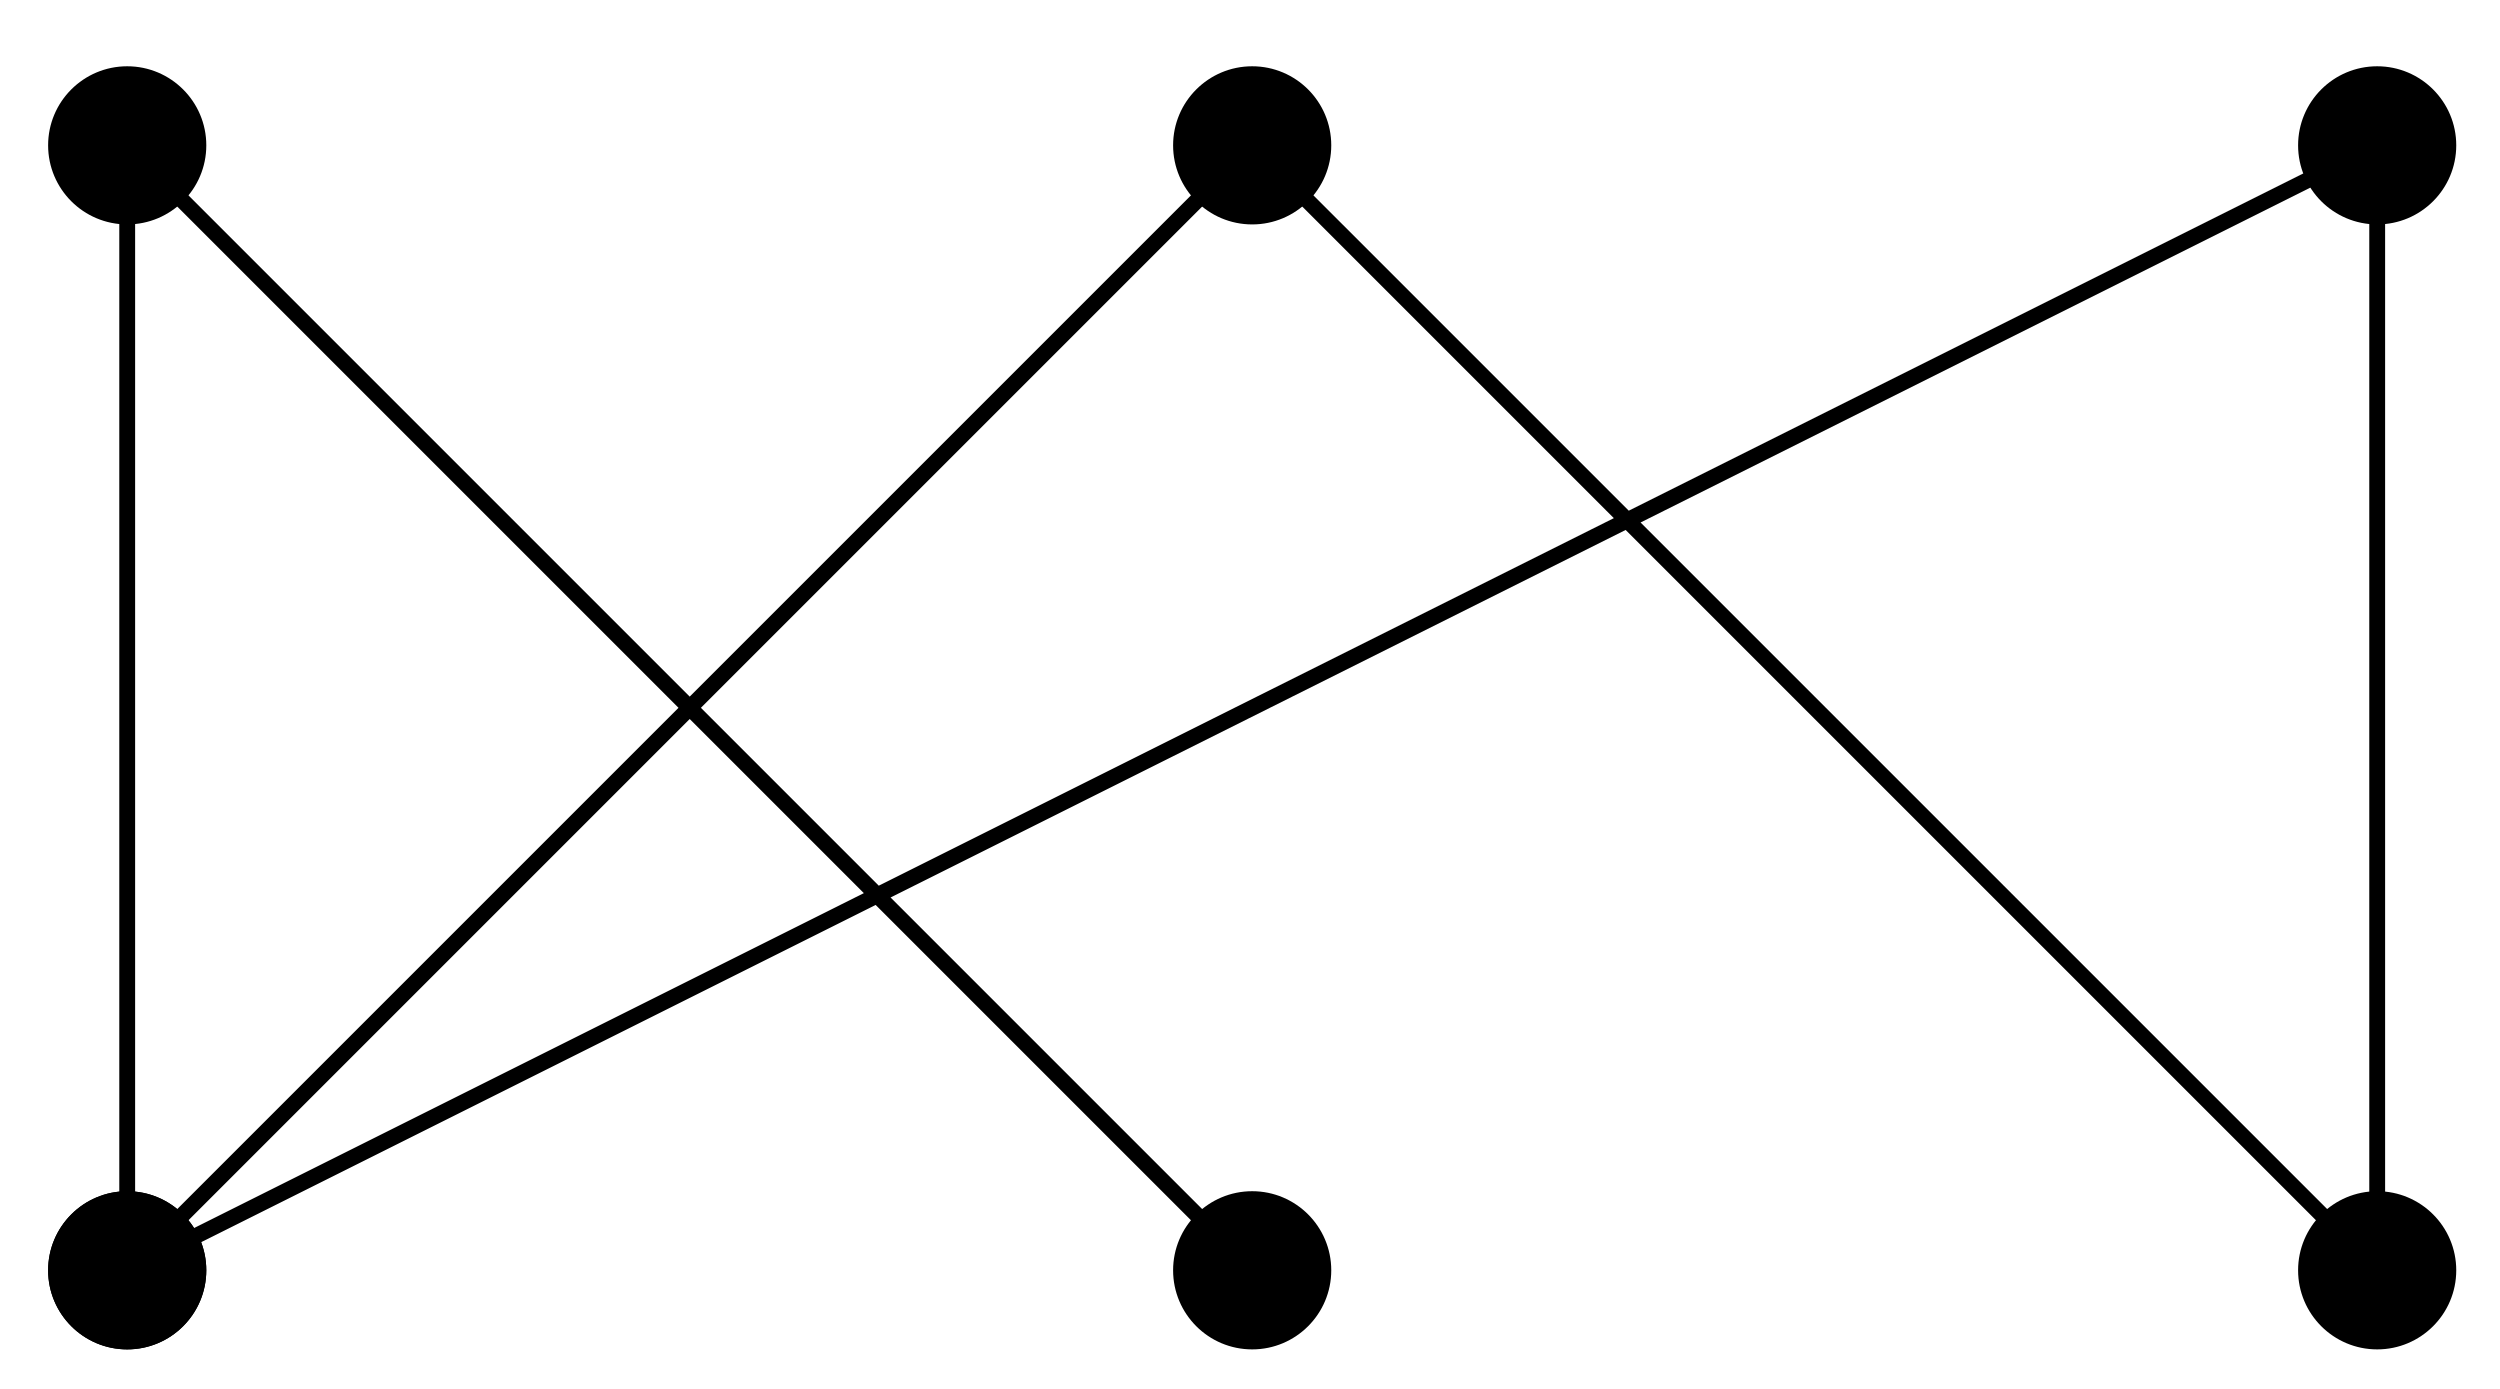
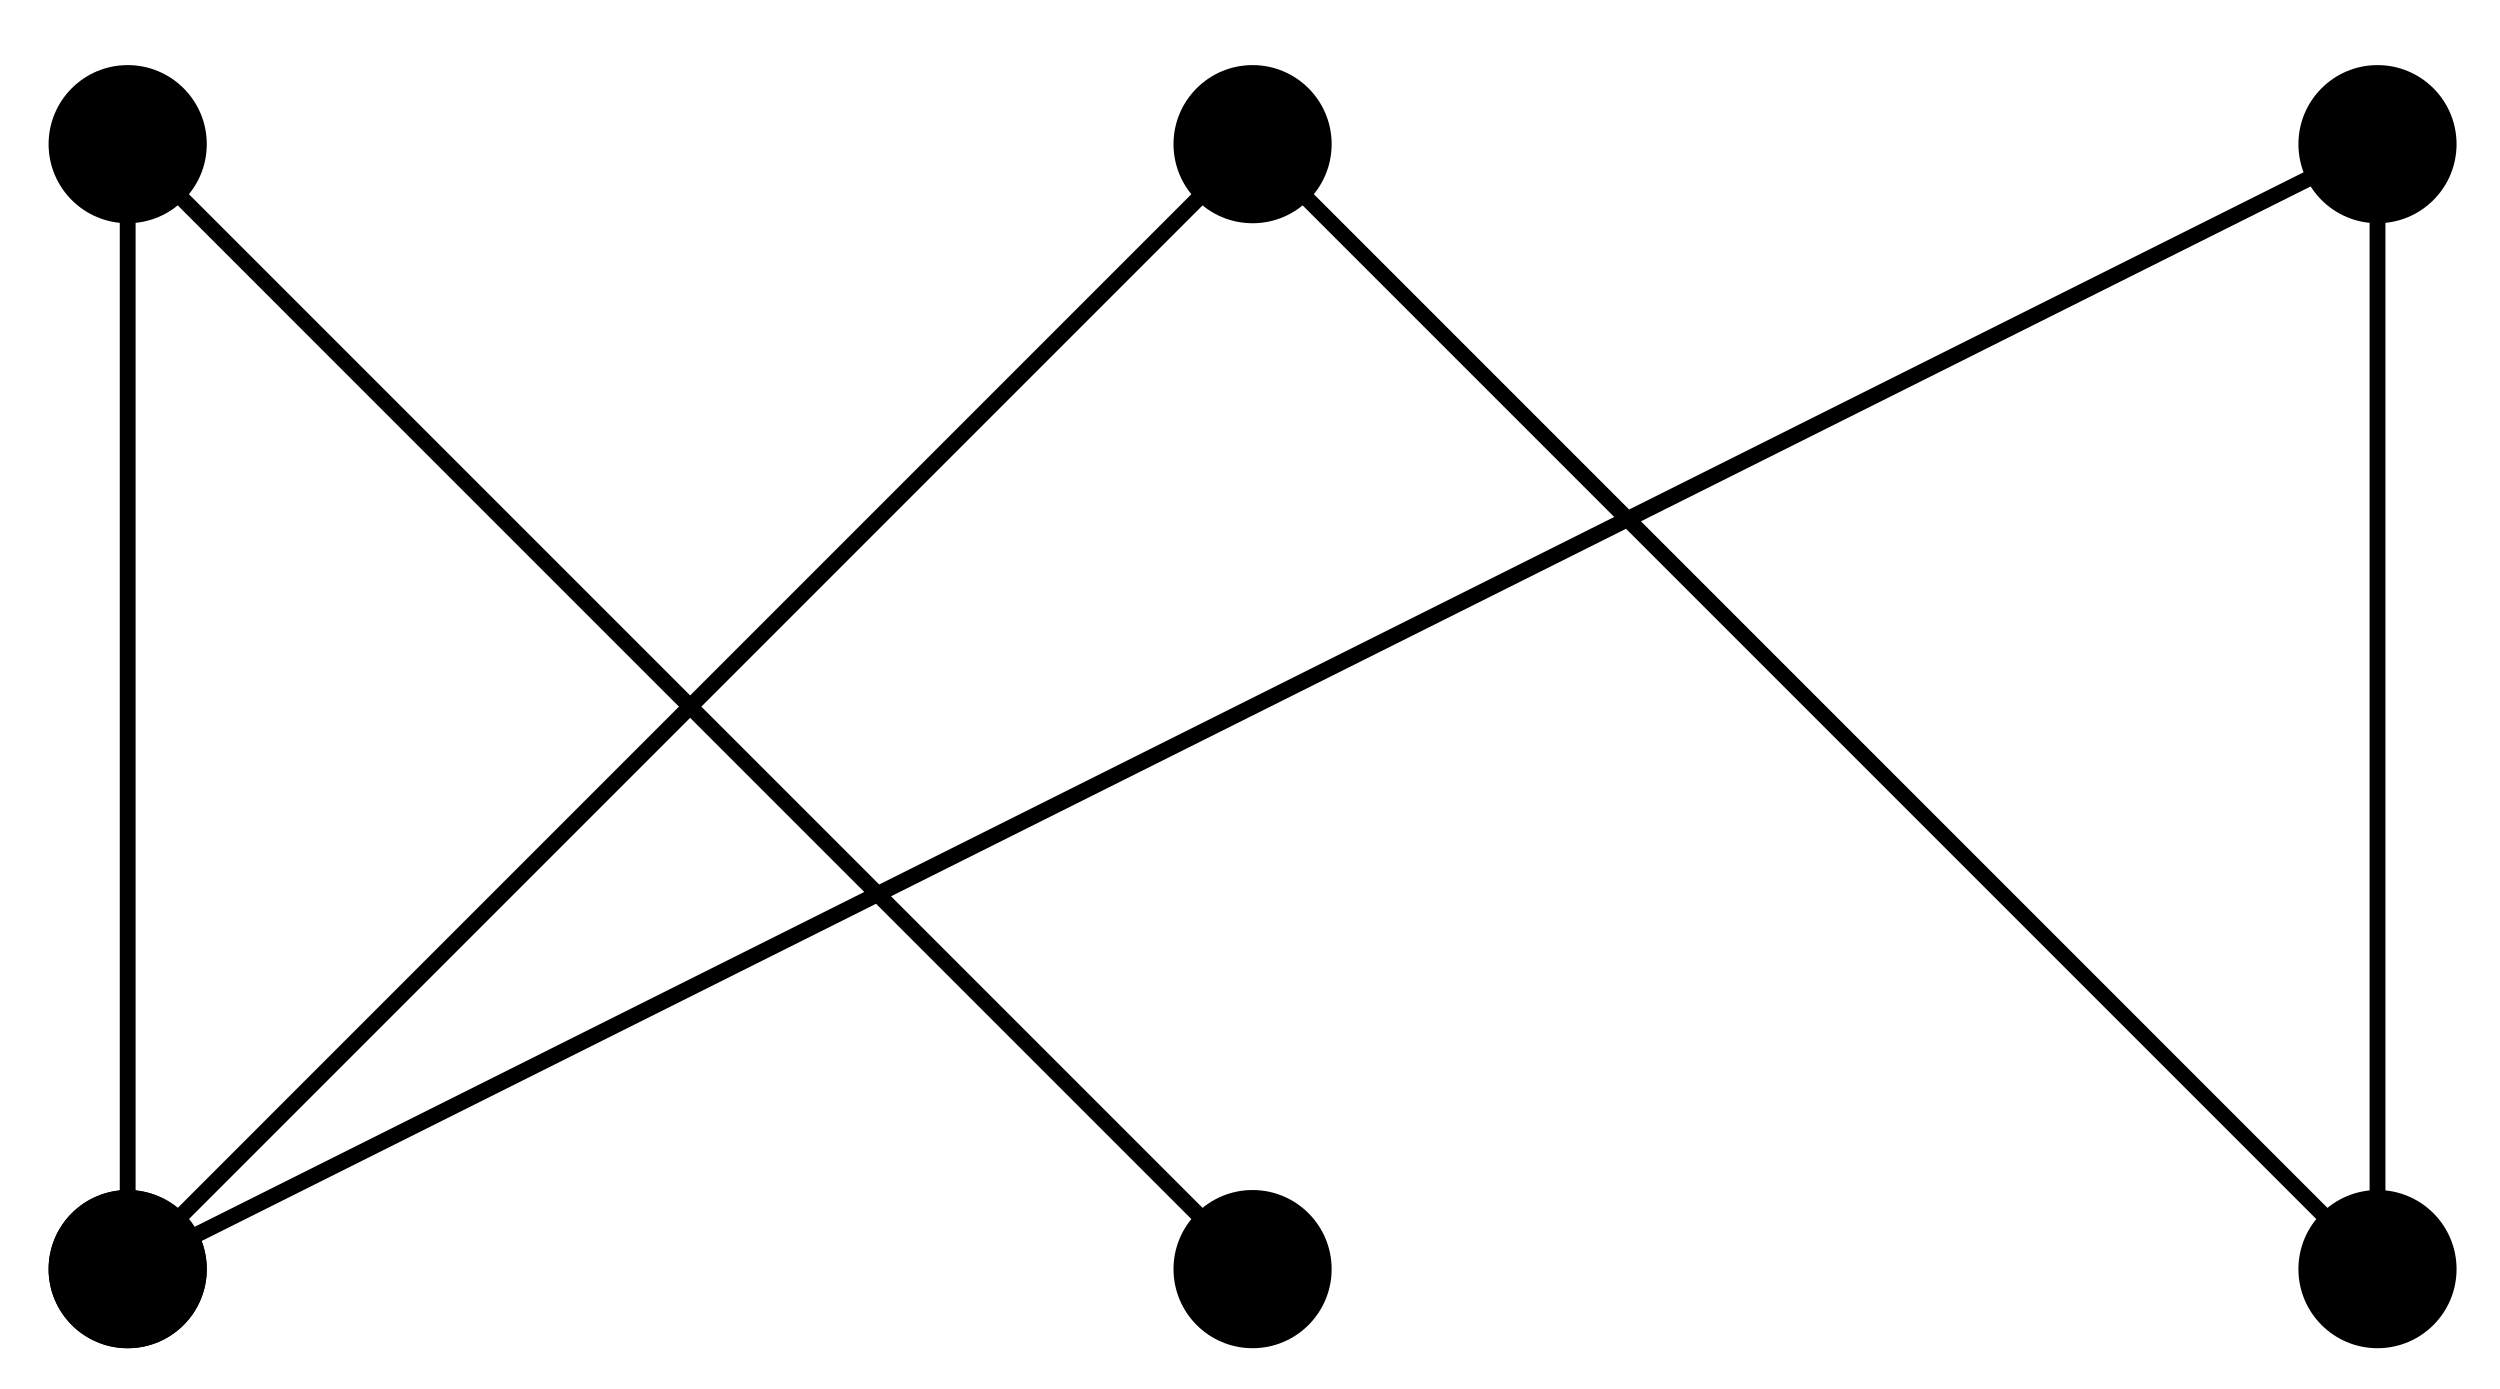
<svg xmlns="http://www.w3.org/2000/svg" version="1.1" width="63" height="35" viewBox="0 0 63 35">
-   <path transform="matrix(1.0001,0,0,-1.00008,3.20562,32.0116)" stroke-width=".399" stroke-linecap="butt" stroke-miterlimit="10" stroke-linejoin="miter" fill="none" stroke="#000000" d="M0 0 28.347 28.347 56.694 0V28.347L0 0V28.347L28.347 0" />
-   <path transform="matrix(1.0001,0,0,-1.00008,3.20562,32.0116)" d="M1.993 0C1.993 1.1 1.1 1.993 0 1.993-1.1 1.993-1.993 1.1-1.993 0-1.993-1.1-1.1-1.993 0-1.993 1.1-1.993 1.993-1.1 1.993 0ZM0 0" />
-   <path transform="matrix(1.0001,0,0,-1.00008,3.20562,32.0116)" d="M30.339 28.347C30.339 29.447 29.447 30.339 28.347 30.339 27.246 30.339 26.354 29.447 26.354 28.347 26.354 27.246 27.246 26.354 28.347 26.354 29.447 26.354 30.339 27.246 30.339 28.347ZM28.347 28.347" />
-   <path transform="matrix(1.0001,0,0,-1.00008,3.20562,32.0116)" d="M58.686 0C58.686 1.1 57.794 1.993 56.694 1.993 55.593 1.993 54.701 1.1 54.701 0 54.701-1.1 55.593-1.993 56.694-1.993 57.794-1.993 58.686-1.1 58.686 0ZM56.694 0" />
-   <path transform="matrix(1.0001,0,0,-1.00008,3.20562,32.0116)" d="M58.686 28.347C58.686 29.447 57.794 30.339 56.694 30.339 55.593 30.339 54.701 29.447 54.701 28.347 54.701 27.246 55.593 26.354 56.694 26.354 57.794 26.354 58.686 27.246 58.686 28.347ZM56.694 28.347" />
-   <path transform="matrix(1.0001,0,0,-1.00008,3.20562,32.0116)" d="M1.993 0C1.993 1.1 1.1 1.993 0 1.993-1.1 1.993-1.993 1.1-1.993 0-1.993-1.1-1.1-1.993 0-1.993 1.1-1.993 1.993-1.1 1.993 0ZM0 0" />
-   <path transform="matrix(1.0001,0,0,-1.00008,3.20562,32.0116)" d="M1.993 28.347C1.993 29.447 1.1 30.339 0 30.339-1.1 30.339-1.993 29.447-1.993 28.347-1.993 27.246-1.1 26.354 0 26.354 1.1 26.354 1.993 27.246 1.993 28.347ZM0 28.347" />
-   <path transform="matrix(1.0001,0,0,-1.00008,3.20562,32.0116)" d="M30.339 0C30.339 1.1 29.447 1.993 28.347 1.993 27.246 1.993 26.354 1.1 26.354 0 26.354-1.1 27.246-1.993 28.347-1.993 29.447-1.993 30.339-1.1 30.339 0ZM28.347 0" />
+   <path transform="matrix(1.00003,0,0,-1.00008,3.21759,31.98184)" stroke-width=".399" stroke-linecap="butt" stroke-miterlimit="10" stroke-linejoin="miter" fill="none" stroke="#000000" d="M0 0 28.347 28.347 56.694 0V28.347L0 0V28.347L28.347 0" />
+   <path transform="matrix(1.00003,0,0,-1.00008,3.21759,31.98184)" d="M1.993 0C1.993 1.1 1.1 1.993 0 1.993-1.1 1.993-1.993 1.1-1.993 0-1.993-1.1-1.1-1.993 0-1.993 1.1-1.993 1.993-1.1 1.993 0ZM0 0" />
+   <path transform="matrix(1.00003,0,0,-1.00008,3.21759,31.98184)" d="M30.339 28.347C30.339 29.447 29.447 30.339 28.347 30.339 27.246 30.339 26.354 29.447 26.354 28.347 26.354 27.246 27.246 26.354 28.347 26.354 29.447 26.354 30.339 27.246 30.339 28.347ZM28.347 28.347" />
+   <path transform="matrix(1.00003,0,0,-1.00008,3.21759,31.98184)" d="M58.686 0C58.686 1.1 57.794 1.993 56.694 1.993 55.593 1.993 54.701 1.1 54.701 0 54.701-1.1 55.593-1.993 56.694-1.993 57.794-1.993 58.686-1.1 58.686 0ZM56.694 0" />
+   <path transform="matrix(1.00003,0,0,-1.00008,3.21759,31.98184)" d="M58.686 28.347C58.686 29.447 57.794 30.339 56.694 30.339 55.593 30.339 54.701 29.447 54.701 28.347 54.701 27.246 55.593 26.354 56.694 26.354 57.794 26.354 58.686 27.246 58.686 28.347ZM56.694 28.347" />
+   <path transform="matrix(1.00003,0,0,-1.00008,3.21759,31.98184)" d="M1.993 0C1.993 1.1 1.1 1.993 0 1.993-1.1 1.993-1.993 1.1-1.993 0-1.993-1.1-1.1-1.993 0-1.993 1.1-1.993 1.993-1.1 1.993 0ZM0 0" />
+   <path transform="matrix(1.00003,0,0,-1.00008,3.21759,31.98184)" d="M1.993 28.347C1.993 29.447 1.1 30.339 0 30.339-1.1 30.339-1.993 29.447-1.993 28.347-1.993 27.246-1.1 26.354 0 26.354 1.1 26.354 1.993 27.246 1.993 28.347ZM0 28.347" />
+   <path transform="matrix(1.00003,0,0,-1.00008,3.21759,31.98184)" d="M30.339 0C30.339 1.1 29.447 1.993 28.347 1.993 27.246 1.993 26.354 1.1 26.354 0 26.354-1.1 27.246-1.993 28.347-1.993 29.447-1.993 30.339-1.1 30.339 0ZM28.347 0" />
</svg>
